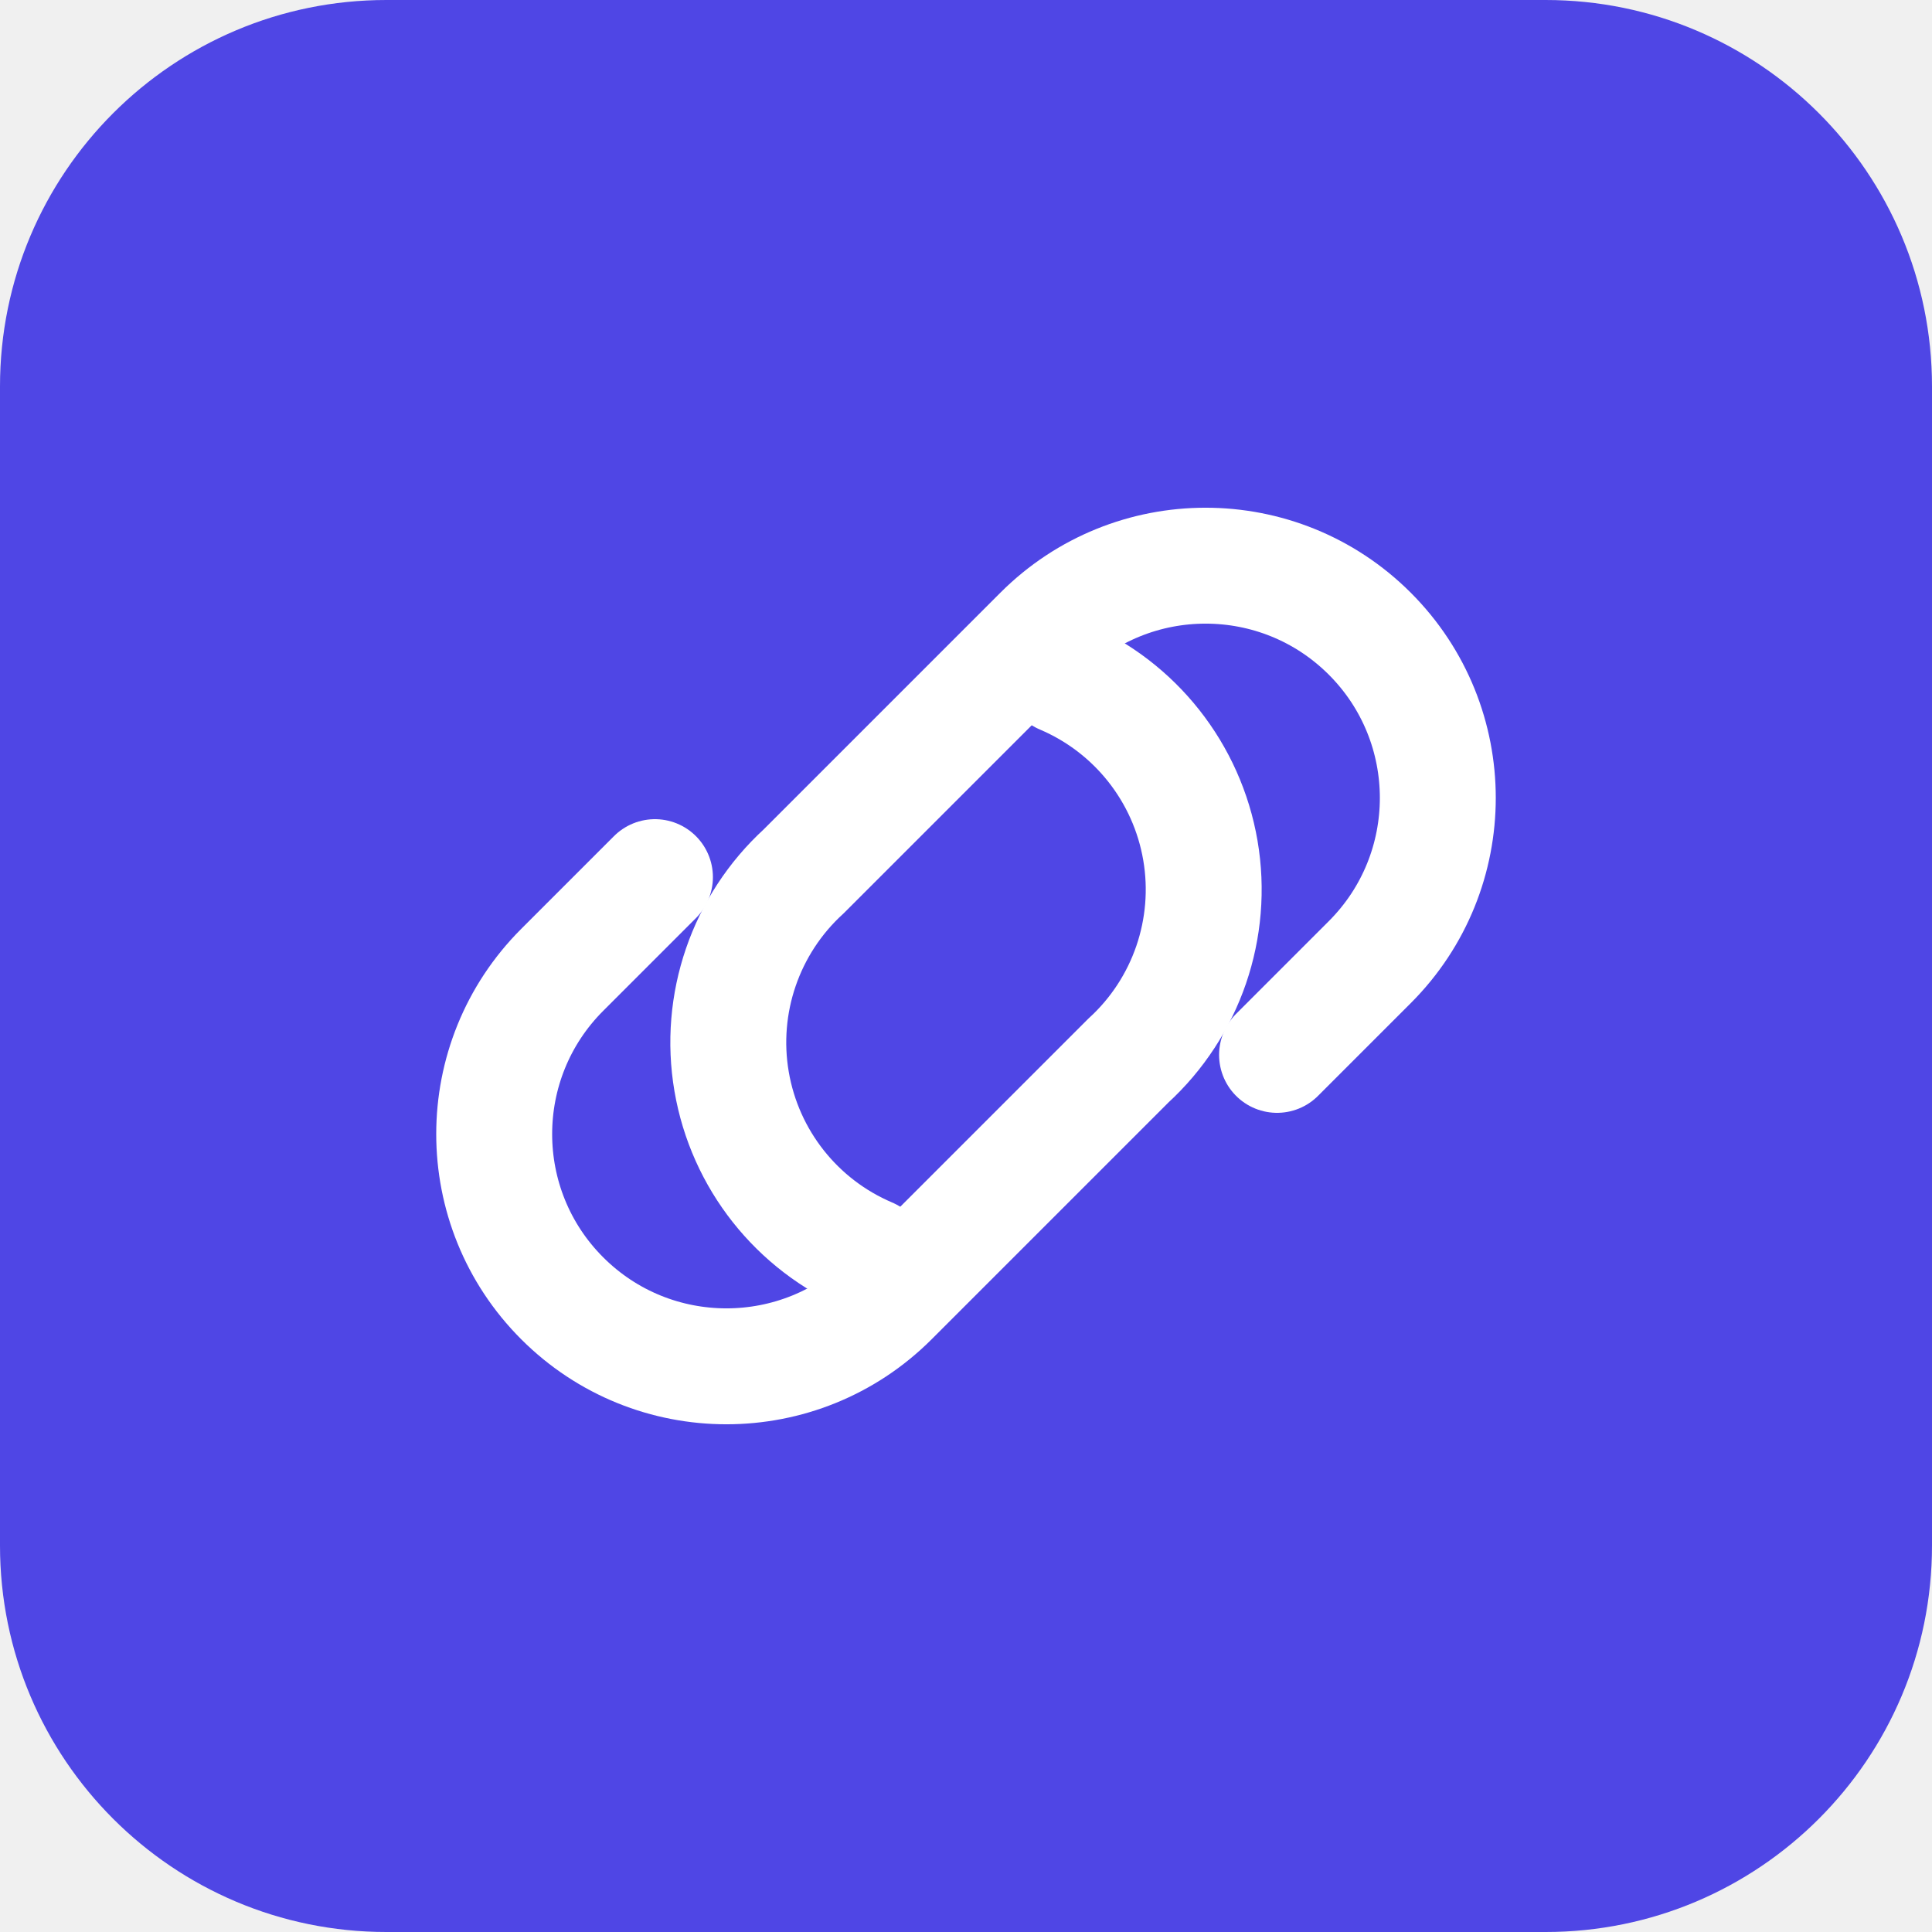
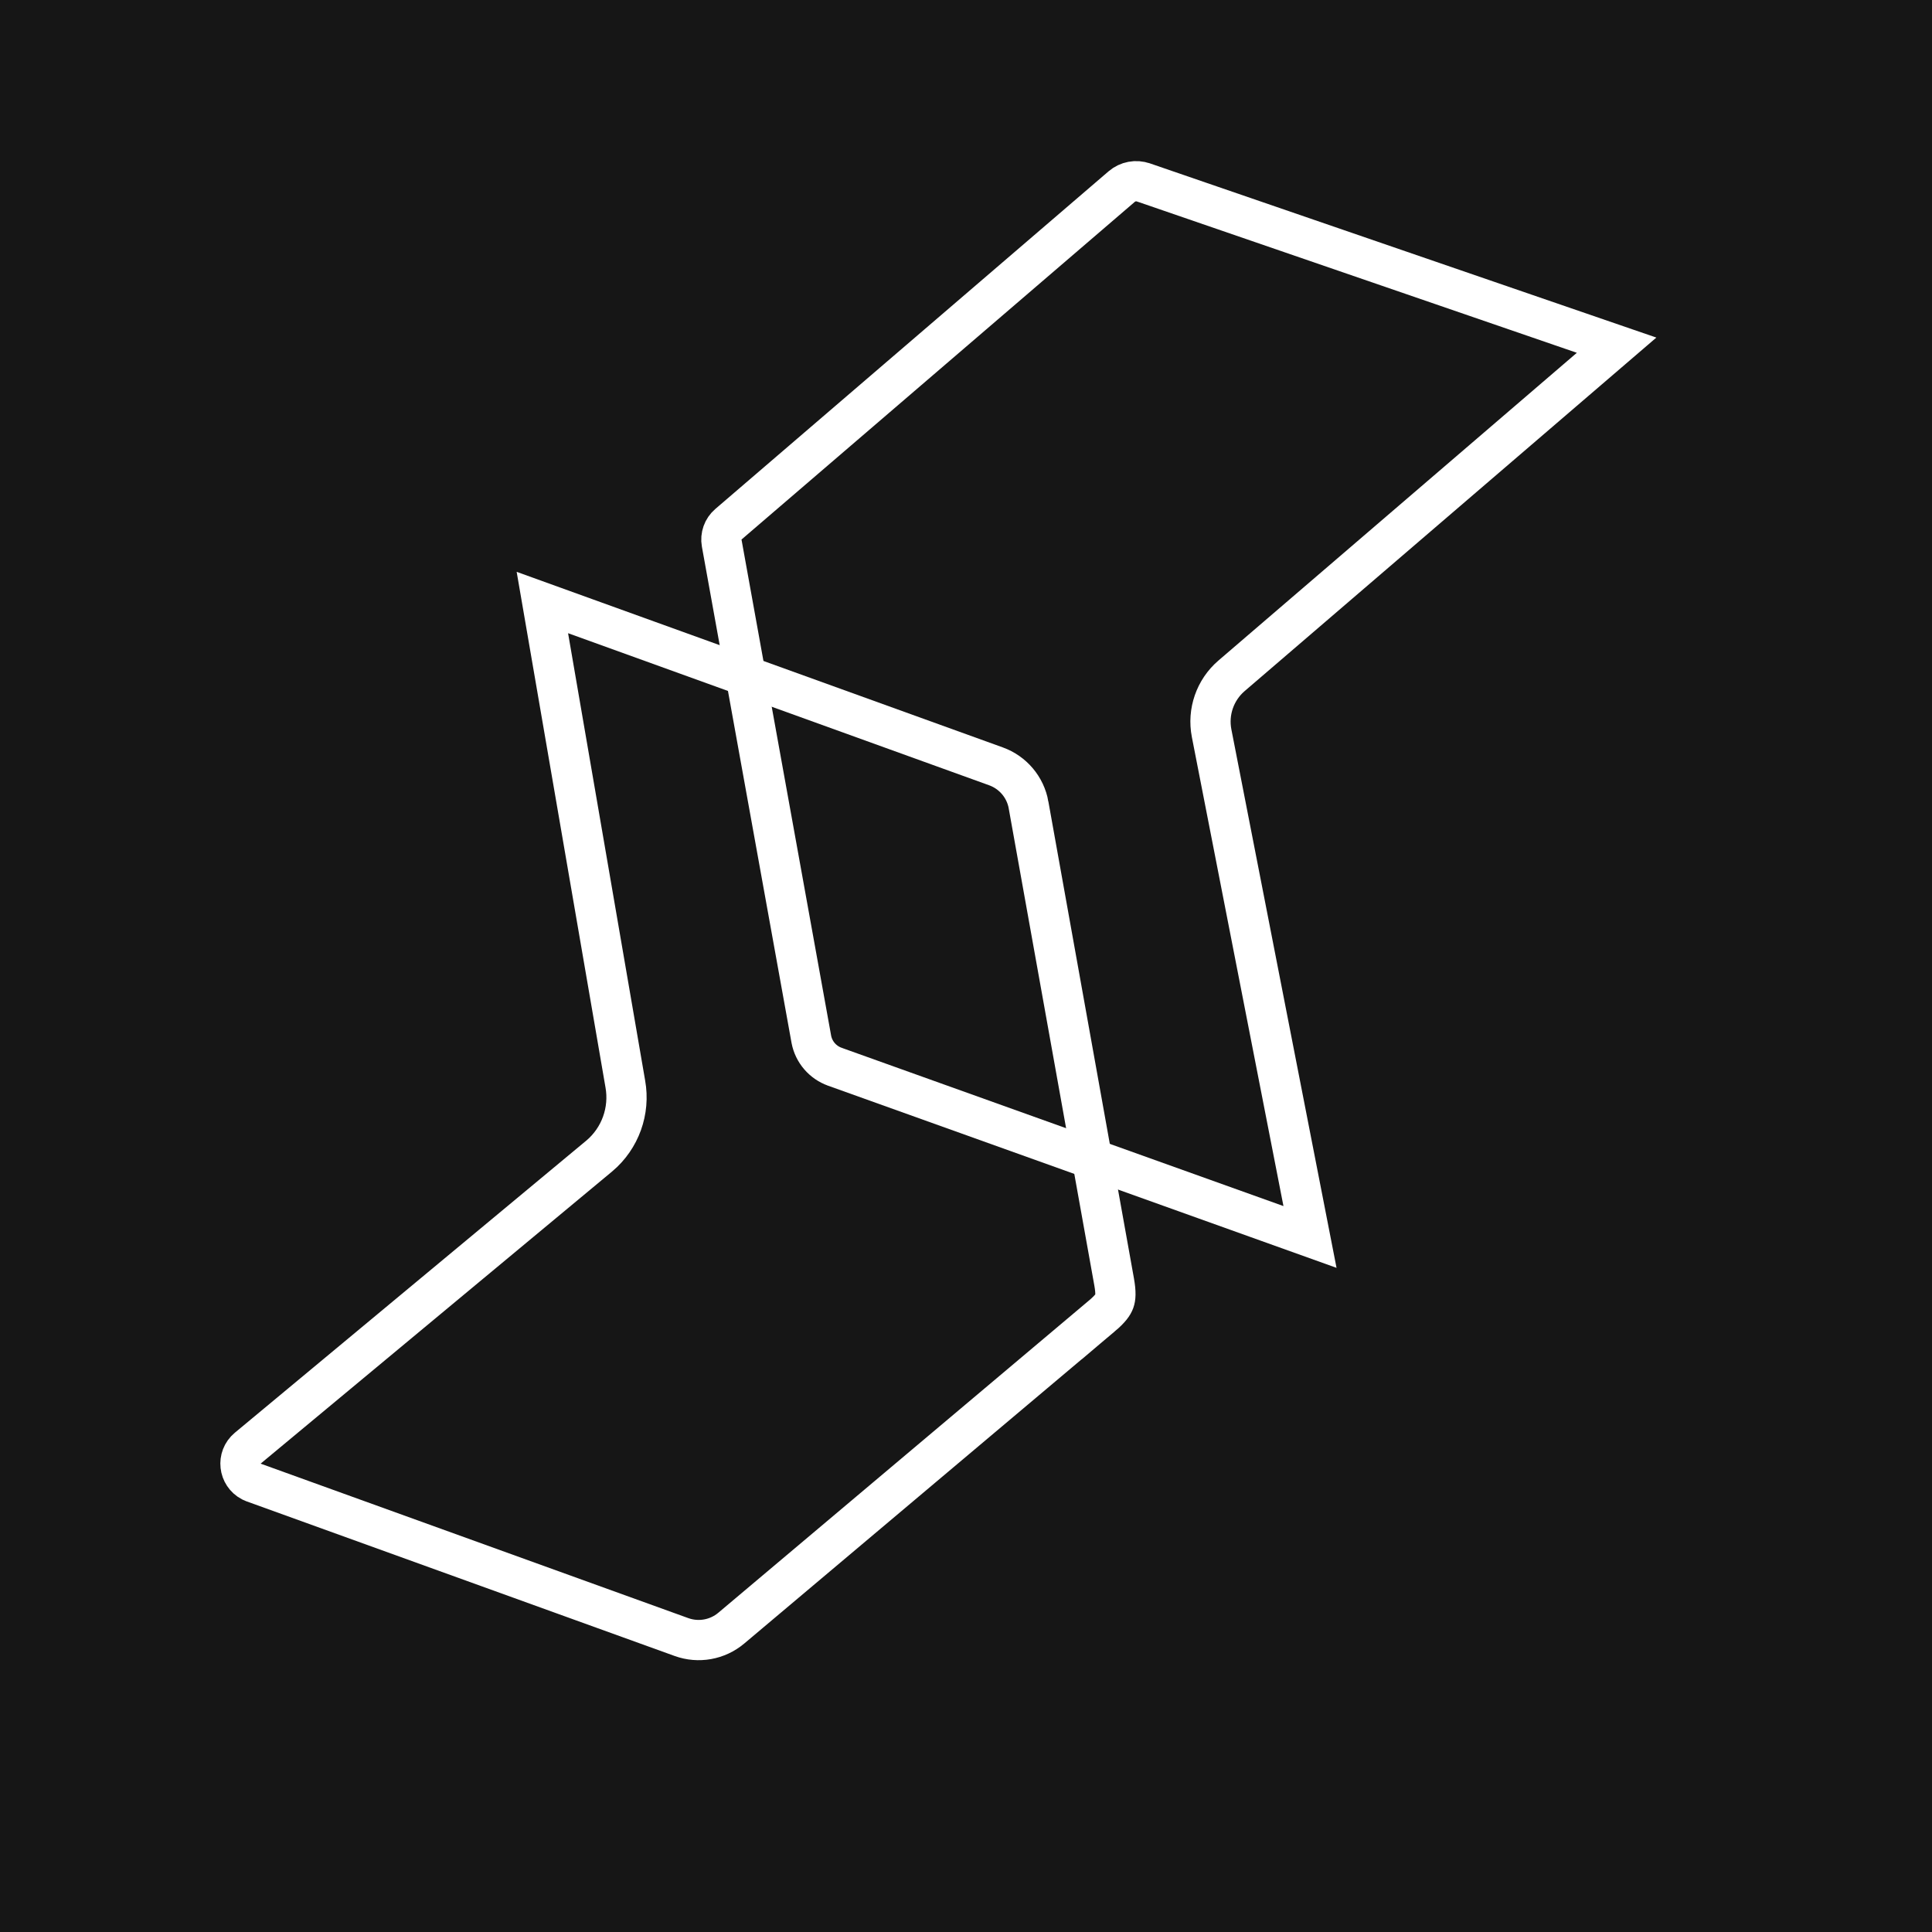
- <svg xmlns="http://www.w3.org/2000/svg" viewBox="0 0 100 100">
-   <rect width="100" height="100" rx="20" fill="#4f46e5" />
-   <path d="M55 35a12 12 0 0 1 3.4 19.9l-12.3 12.3a12 12 0 0 1-17-17l4.8-4.8" stroke="white" stroke-width="6" stroke-linecap="round" fill="none" />
-   <path d="M45 65a12 12 0 0 1-3.4-19.9l12.3-12.3a12 12 0 0 1 17 17l-4.8 4.8" stroke="white" stroke-width="6" stroke-linecap="round" fill="none" />
+ <svg xmlns="http://www.w3.org/2000/svg" width="96" height="96" viewBox="0 0 96 96" fill="none">
+   <g clip-path="url(#clip0_5962_10196)">
+     <rect width="96" height="96" fill="#161616" />
+     <path d="M61.195 33.58C60.376 34.283 59.998 35.371 60.204 36.43L65.093 61.464L41.497 53.011L41.491 53.008C40.883 52.794 40.436 52.275 40.315 51.642L35.861 26.987C35.798 26.638 35.925 26.281 36.194 26.05L55.735 9.272C56.036 9.014 56.45 8.936 56.824 9.068L56.829 9.069L80.328 17.152L61.195 33.58Z" stroke="white" stroke-width="2" />
+     <path d="M49.489 38.079C50.334 38.385 50.951 39.115 51.109 39.999L51.108 40L55.36 63.694C55.458 64.242 55.429 64.495 55.37 64.658C55.311 64.821 55.172 65.034 54.746 65.394L54.746 65.393L36.336 80.902L36.335 80.903C35.649 81.48 34.706 81.649 33.862 81.344L12.61 73.668L12.48 73.611C11.864 73.288 11.753 72.422 12.31 71.959L29.773 57.444L29.779 57.44C30.82 56.562 31.311 55.198 31.071 53.858L26.95 29.939L49.489 38.079Z" stroke="white" stroke-width="2" />
+   </g>
+   <defs>
+     <clipPath id="clip0_5962_10196">
+       <rect width="96" height="96" fill="white" />
+     </clipPath>
+   </defs>
</svg>
